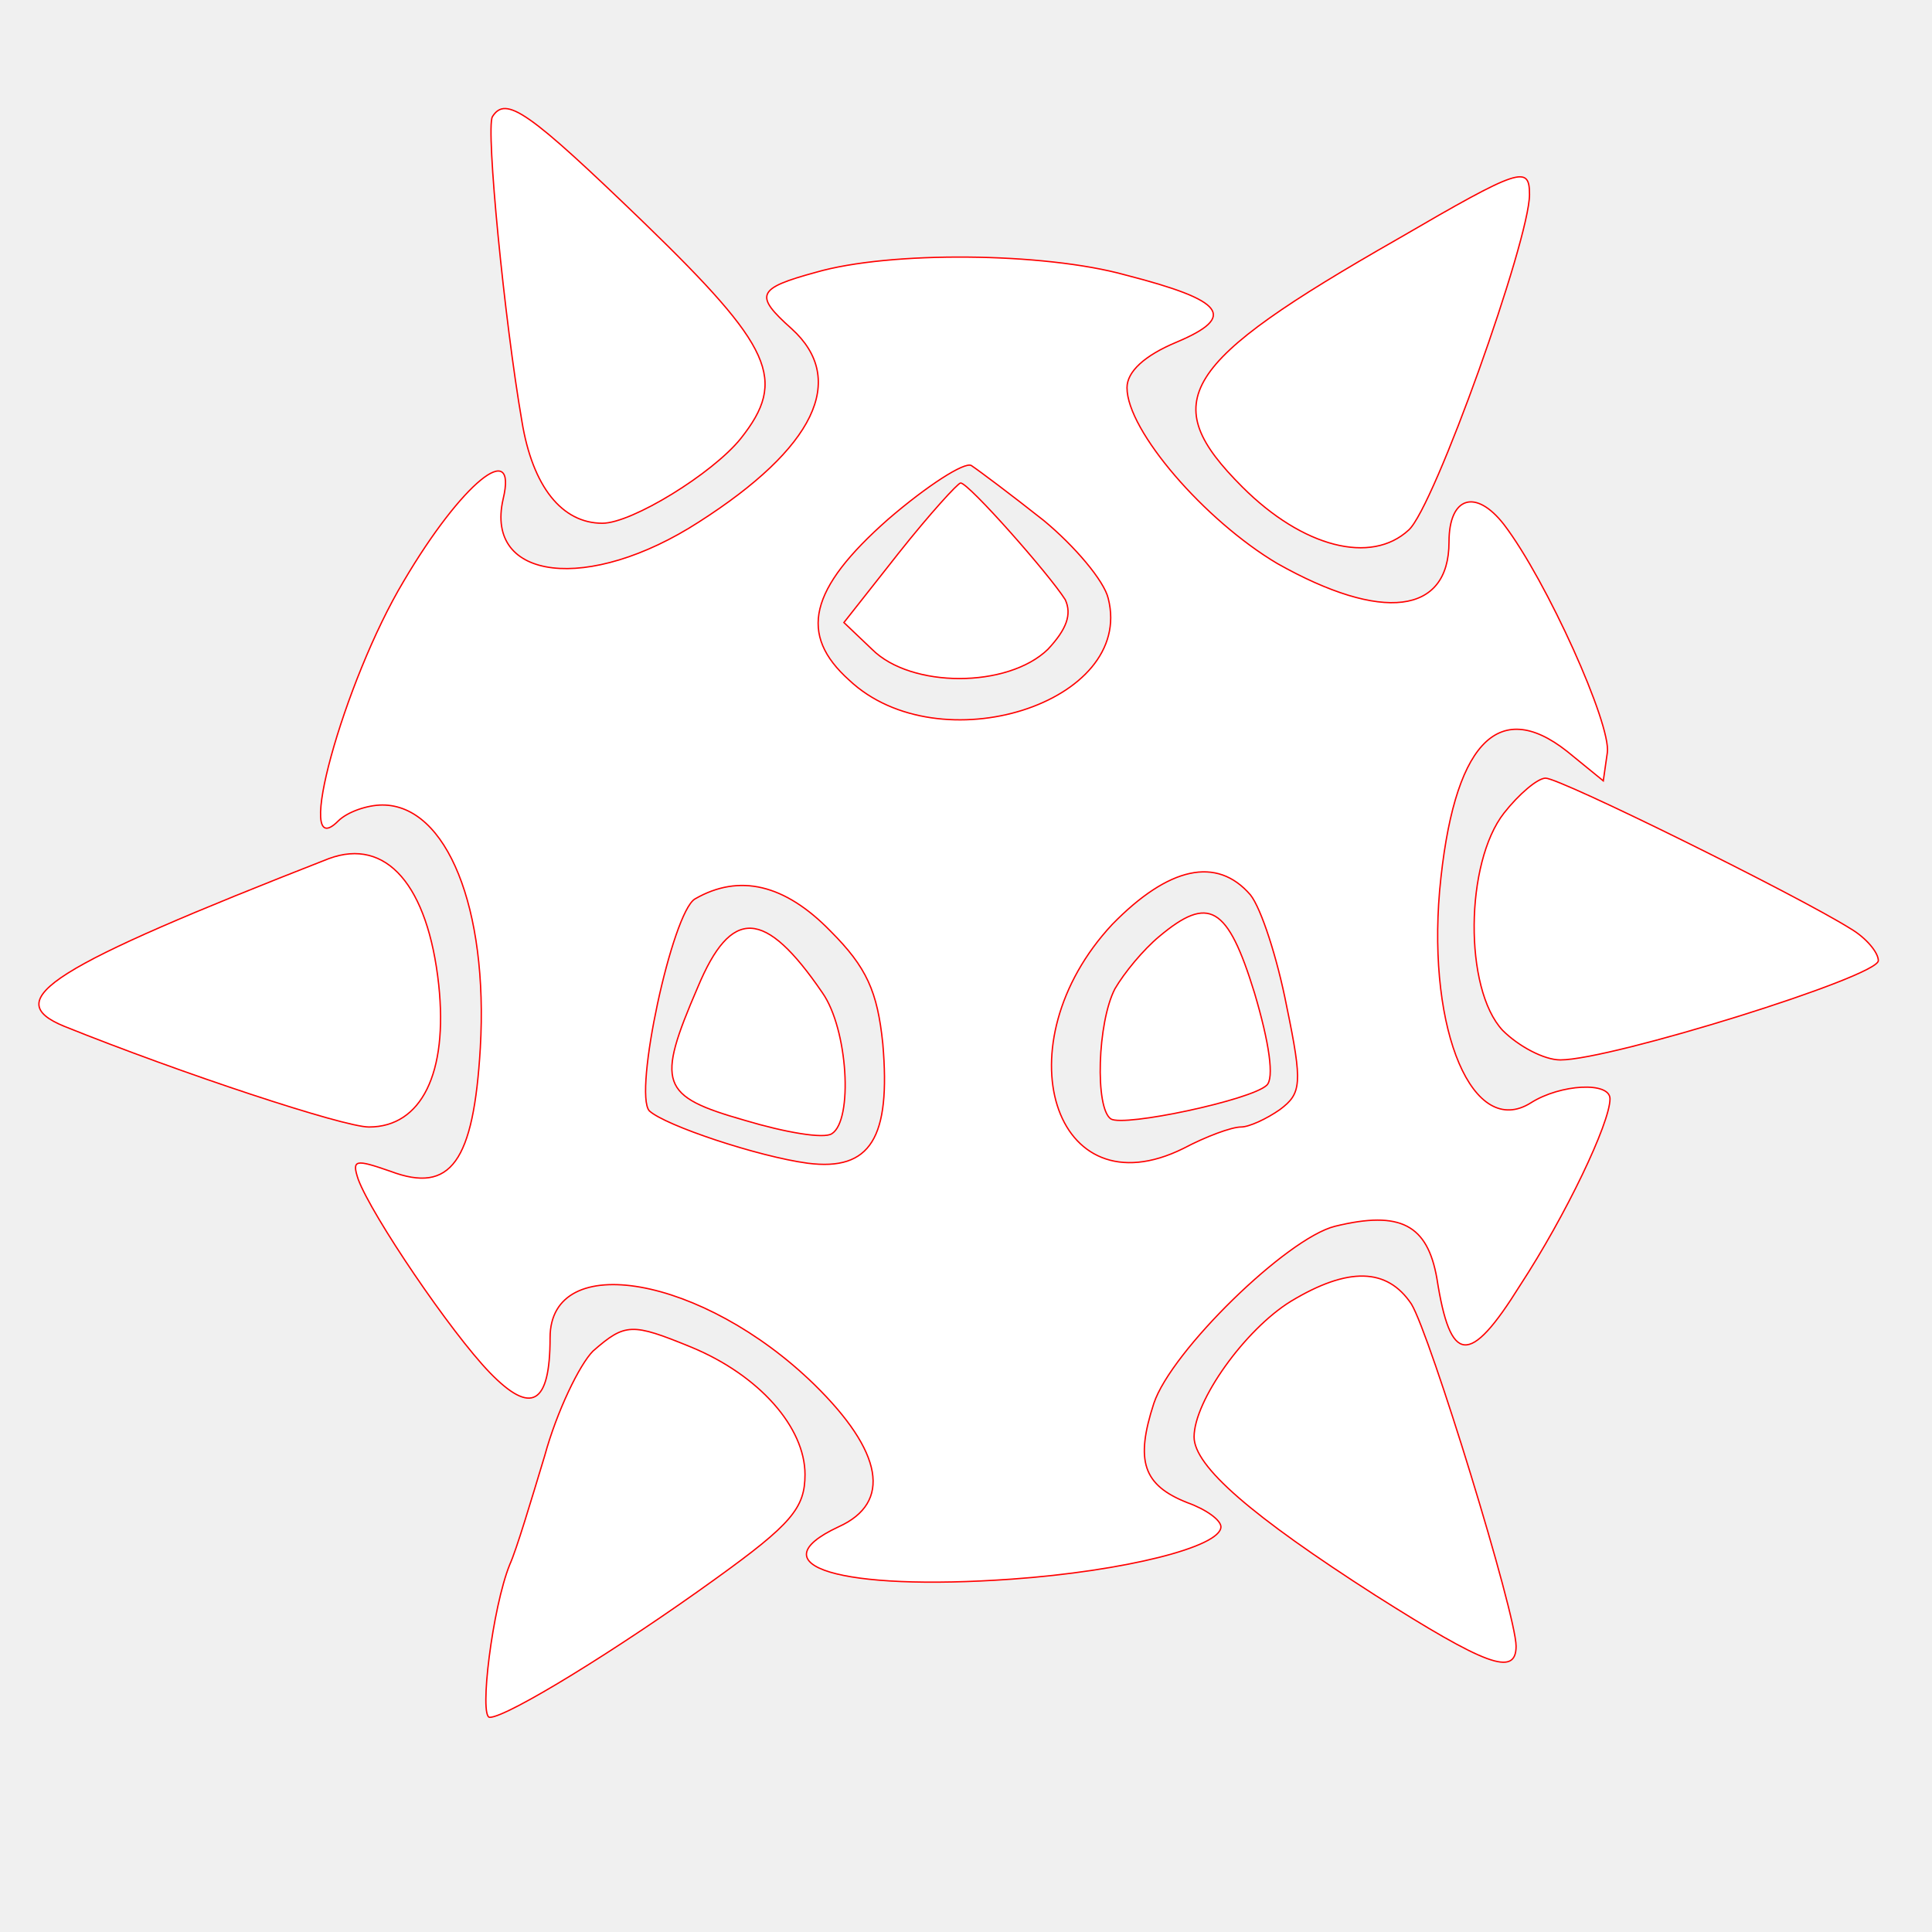
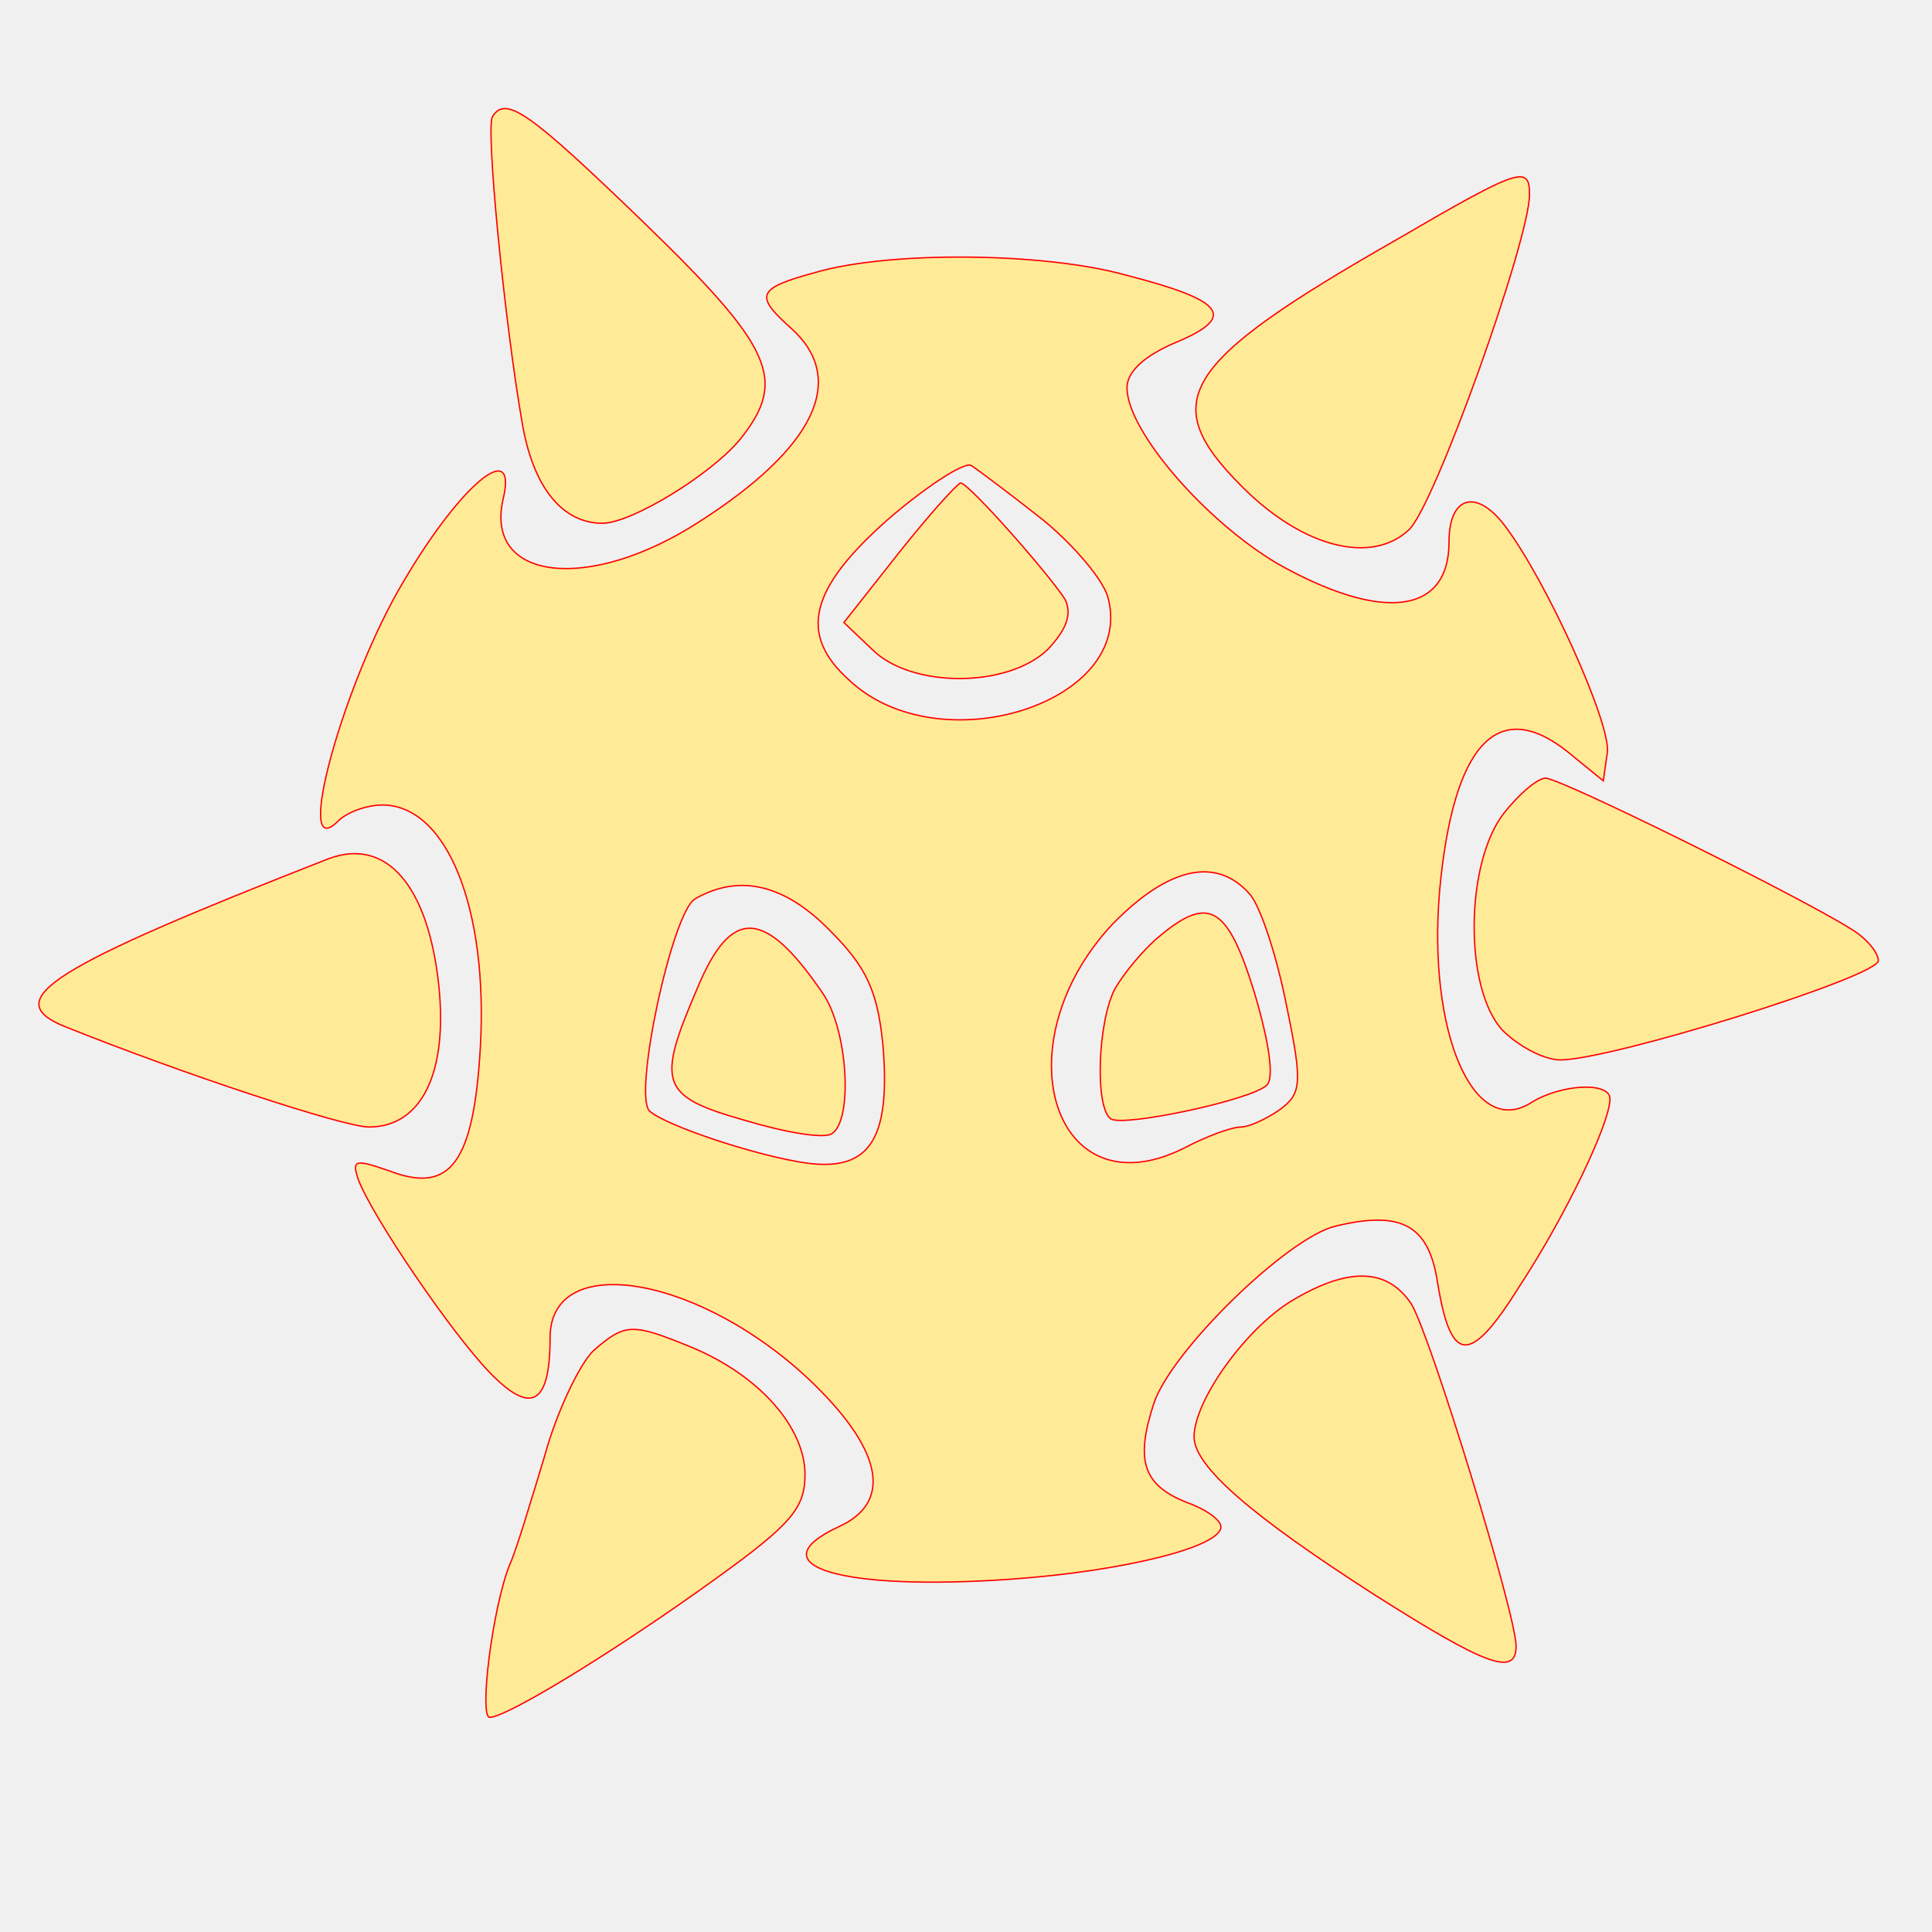
<svg xmlns="http://www.w3.org/2000/svg" version="1.0" width="144pt" height="144pt" viewBox="0 0 144 144" preserveAspectRatio="xMidYMid meet">
-   <g transform="translate(0,144) scale(0.1,-0.1)" fill="white" stroke="red">
+   <g transform="translate(0,144) scale(0.1,-0.1)" fill="#ffeb97" stroke="red">
    <path d="M367 1353 c-5 -9 9 -152 22 -227 8 -49 30 -76 60 -76 22 0 82 37 103 63 35 44 24 68 -72 161 -86 83 -103 95 -113 79z" />
    <path d="M1042 1262 c-163 -93 -180 -121 -116 -185 45 -45 96 -58 124 -32 19 17 90 216 90 250 0 22 -7 20 -98 -33z" />
    <path d="M608 1237 c-44 -12 -46 -17 -18 -42 42 -38 17 -89 -69 -144 -82 -53 -160 -44 -146 17 11 46 -31 12 -74 -61 -45 -75 -83 -213 -49 -179 7 7 22 12 33 12 48 0 79 -77 73 -181 -5 -85 -22 -109 -67 -92 -26 9 -29 9 -24 -6 10 -27 69 -114 98 -144 31 -32 45 -24 45 26 0 66 114 46 197 -35 51 -50 58 -88 18 -106 -62 -29 2 -48 129 -39 84 6 156 24 156 39 0 5 -11 13 -25 18 -33 13 -39 31 -25 74 13 39 99 123 135 132 49 12 69 1 76 -39 10 -64 24 -66 62 -5 34 52 67 121 67 139 0 13 -37 11 -59 -3 -43 -27 -77 53 -68 158 10 109 43 145 95 104 l27 -22 3 21 c3 21 -45 128 -77 170 -21 27 -41 21 -41 -13 0 -54 -50 -60 -128 -16 -54 32 -112 99 -112 131 0 12 13 24 37 34 45 19 36 31 -38 50 -61 17 -176 18 -231 2z m170 -185 c23 -19 45 -45 48 -58 20 -78 -126 -124 -193 -61 -38 34 -30 68 29 120 29 25 57 43 62 40 6 -4 30 -22 54 -41z m154 -279 c8 -10 20 -47 27 -83 12 -58 11 -65 -5 -77 -10 -7 -23 -13 -29 -13 -7 0 -26 -7 -43 -16 -97 -48 -136 78 -53 167 42 43 78 51 103 22z m-313 -27 c27 -27 35 -45 39 -84 6 -70 -9 -95 -56 -89 -37 5 -106 28 -118 39 -12 13 17 148 34 158 33 19 67 11 101 -24z" />
    <path d="M670 1028 l-41 -52 21 -20 c29 -29 101 -29 131 0 14 15 18 26 13 37 -12 19 -72 87 -78 87 -2 0 -23 -23 -46 -52z" />
    <path d="M864 742 c-12 -10 -26 -27 -33 -39 -13 -25 -15 -89 -3 -97 10 -6 104 14 116 25 6 5 2 32 -9 69 -20 65 -34 73 -71 42z" />
    <path d="M520 704 c-31 -72 -28 -81 35 -99 30 -9 59 -14 65 -10 16 10 12 78 -7 105 -43 63 -68 64 -93 4z" />
    <path d="M1121 834 c-29 -37 -30 -131 -1 -162 12 -12 31 -22 43 -22 38 0 237 62 237 74 0 6 -9 17 -21 24 -40 25 -216 112 -227 112 -6 0 -20 -12 -31 -26z" />
    <path d="M245 800 c-207 -81 -246 -105 -197 -125 87 -35 208 -75 227 -75 39 0 59 40 52 106 -8 74 -39 110 -82 94z" />
    <path d="M962 470 c-34 -21 -72 -74 -72 -101 0 -22 43 -59 135 -118 82 -52 105 -61 105 -38 0 24 -64 232 -78 255 -18 27 -47 28 -90 2z" />
    <path d="M442 433 c-10 -10 -27 -45 -36 -78 -10 -33 -21 -70 -26 -81 -13 -32 -23 -114 -15 -114 13 0 96 51 168 103 57 41 67 53 67 78 0 35 -34 74 -85 95 -44 18 -49 18 -73 -3z" />
  </g>
</svg>
